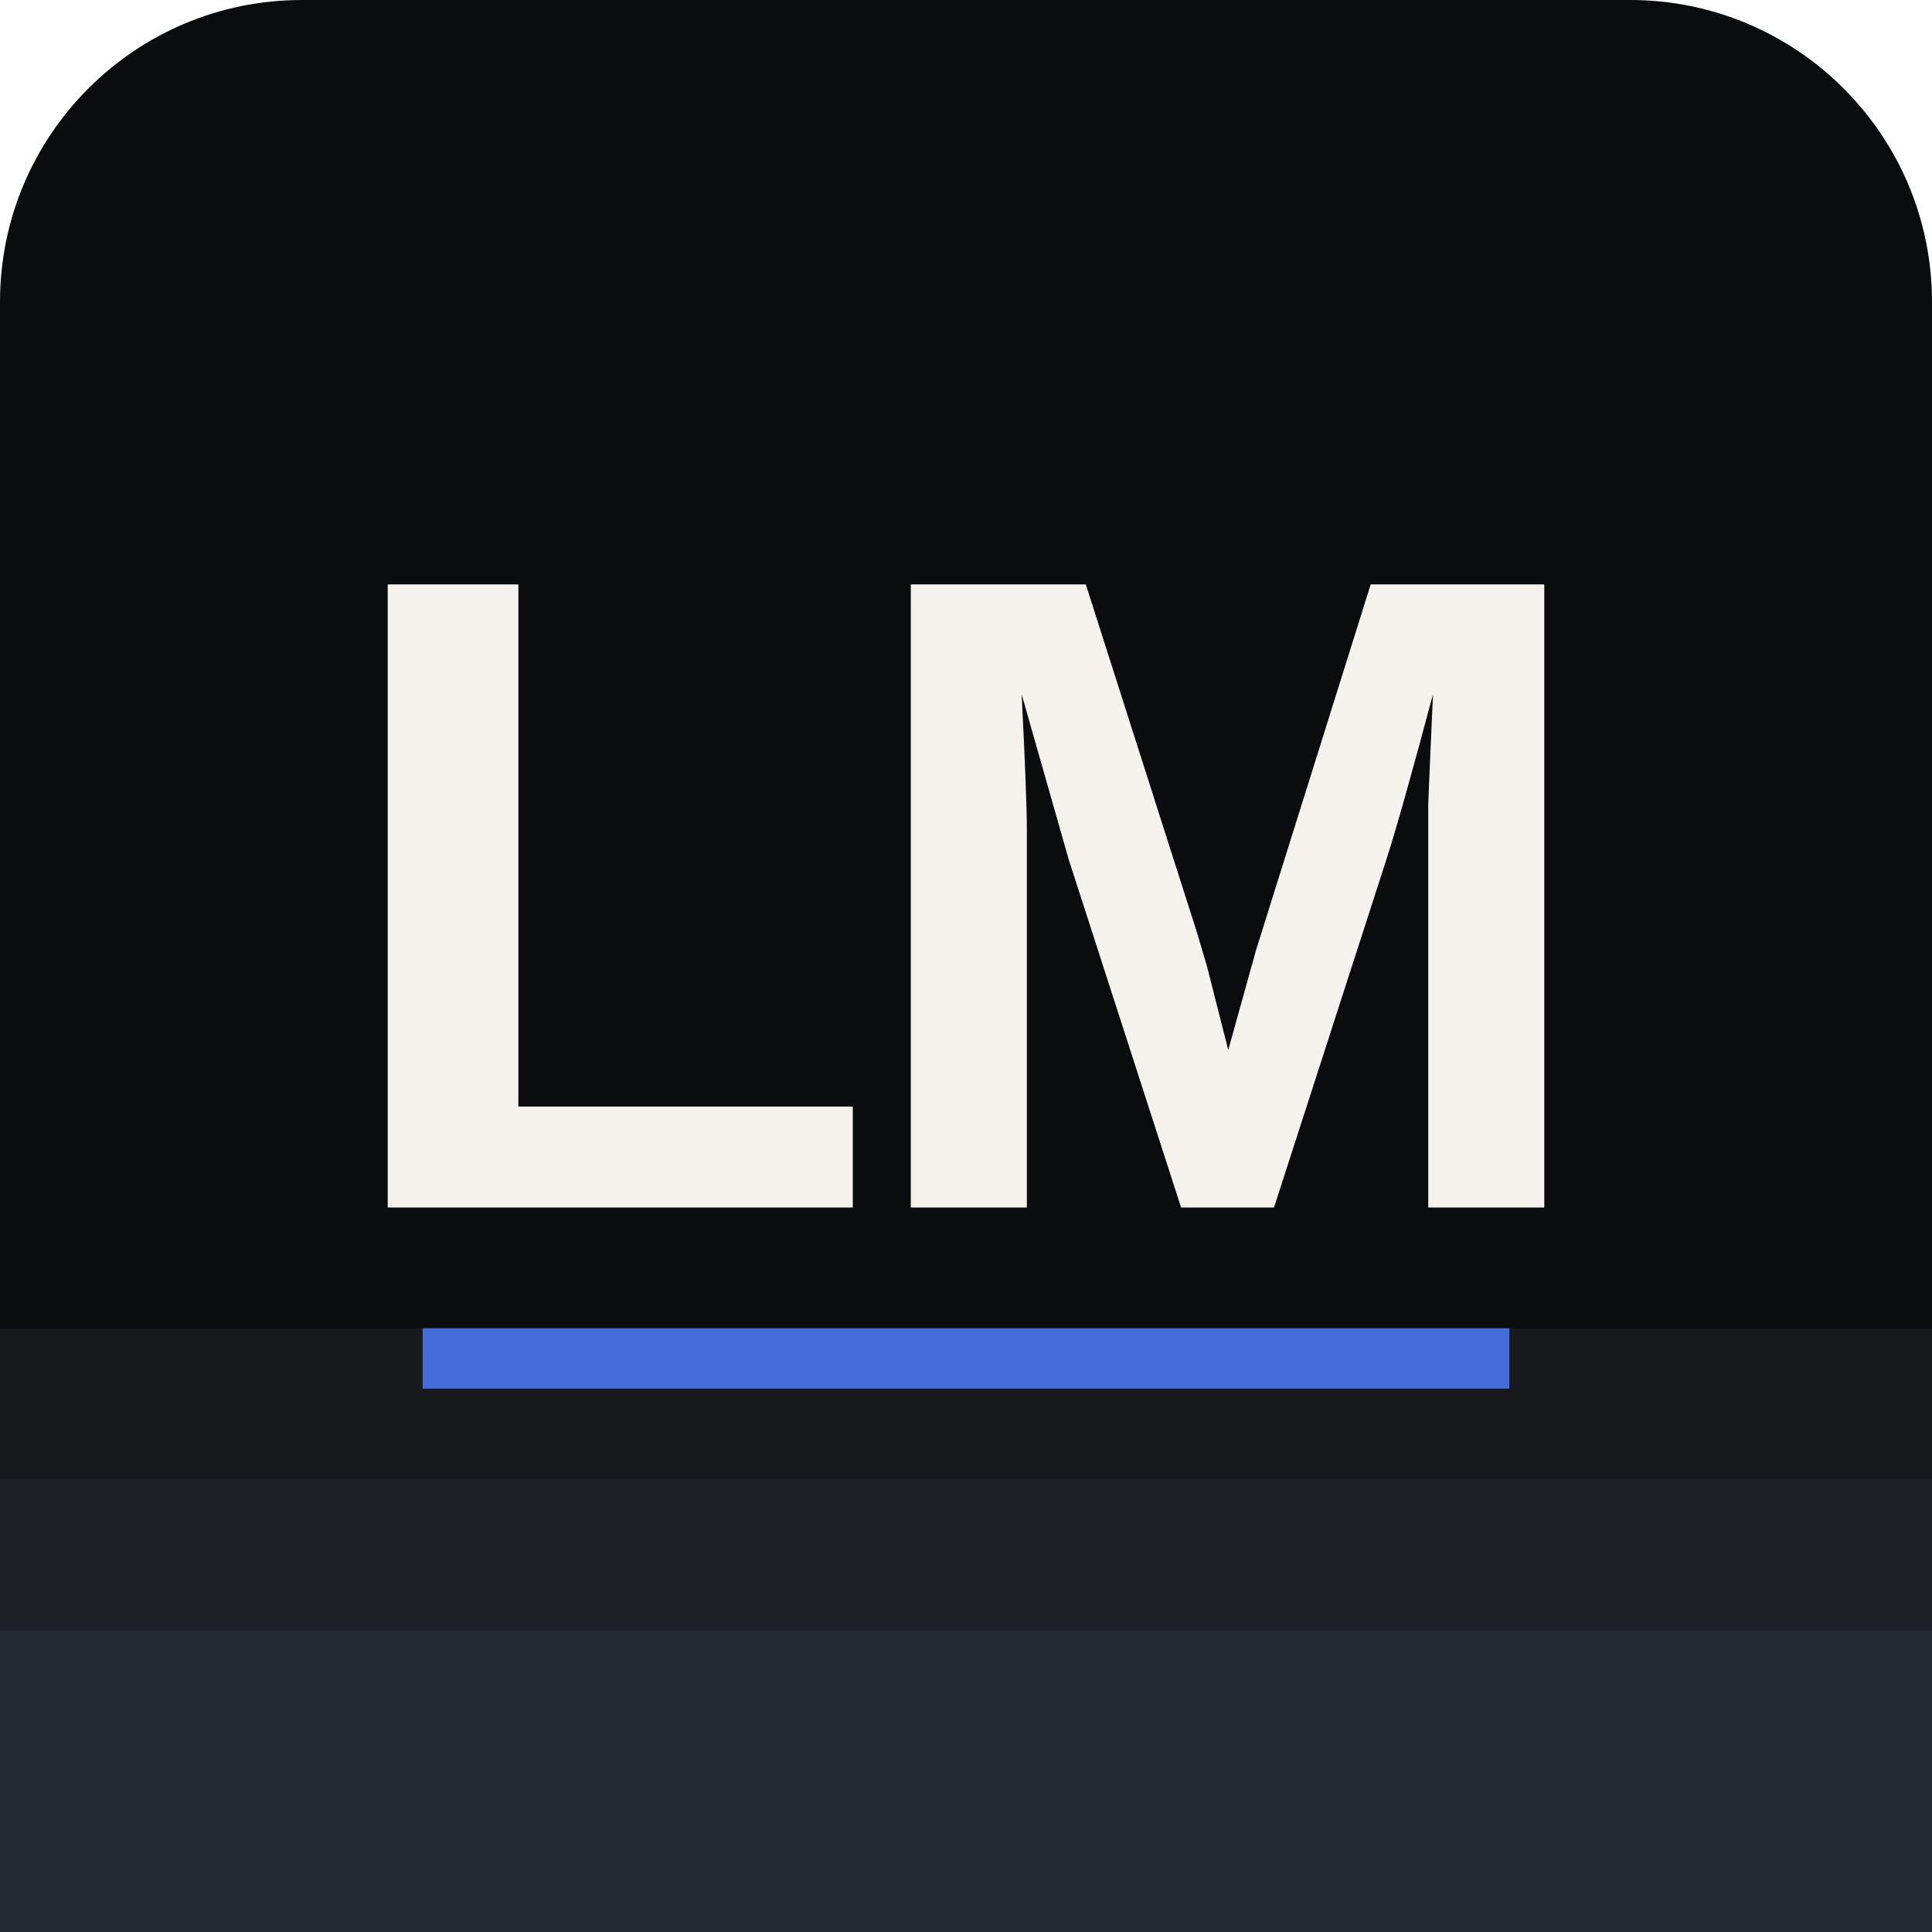
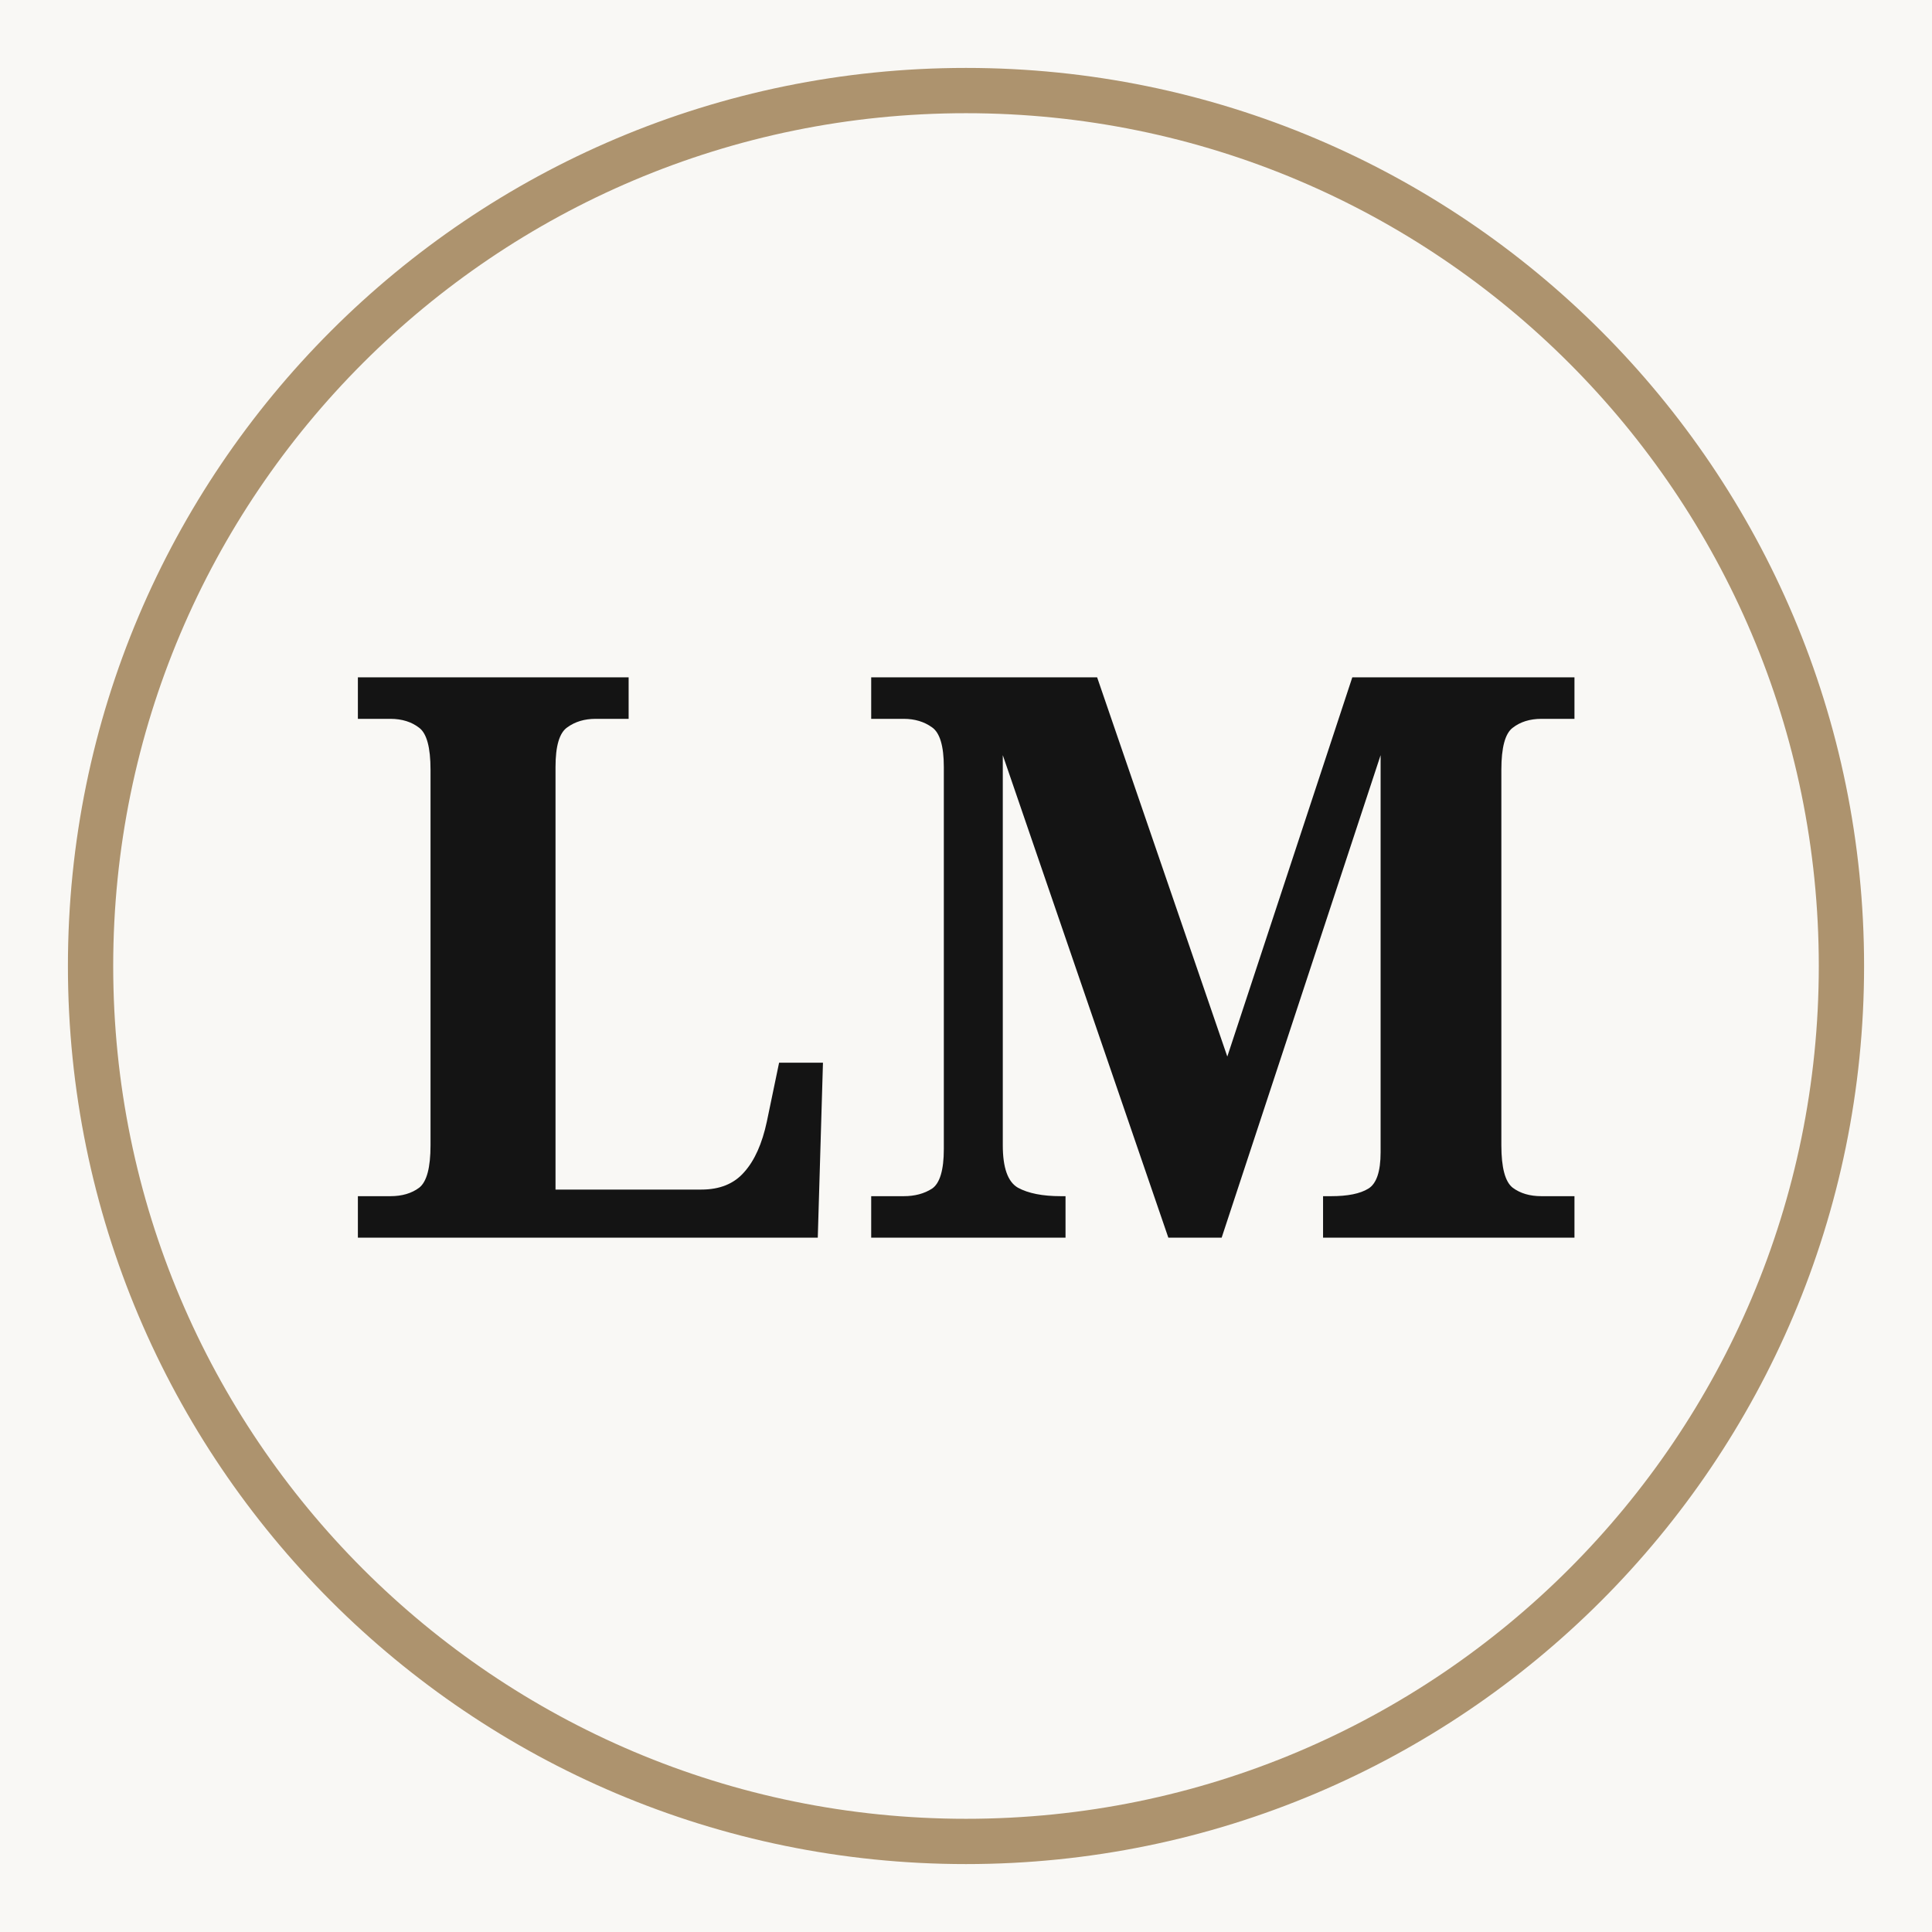
<svg xmlns="http://www.w3.org/2000/svg" viewBox="0 0 64 64">
-   <rect width="64" height="64" rx="10" fill="#0B0C0E" />
-   <rect y="44" width="64" height="5" fill="#17191D" />
-   <rect y="49" width="64" height="5" fill="#1D2025" />
-   <rect y="54" width="64" height="10" fill="#252930" />
-   <text x="32" y="40" text-anchor="middle" font-family="Arial Narrow, Arial, sans-serif" font-weight="800" font-size="30" letter-spacing="-1" fill="#F5F2ED">LM</text>
-   <rect x="14" y="44" width="36" height="2" fill="#436BD9" />
+   <rect width="64" height="64" fill="#F9F8F5" />
+   <circle cx="32" cy="32" r="29" fill="none" stroke="#AD936E" stroke-width="1.5" />
+   <text x="32" y="41" text-anchor="middle" font-family="Cormorant Garamond, Georgia, serif" font-weight="600" font-size="26" fill="#141414">LM</text>
</svg>
